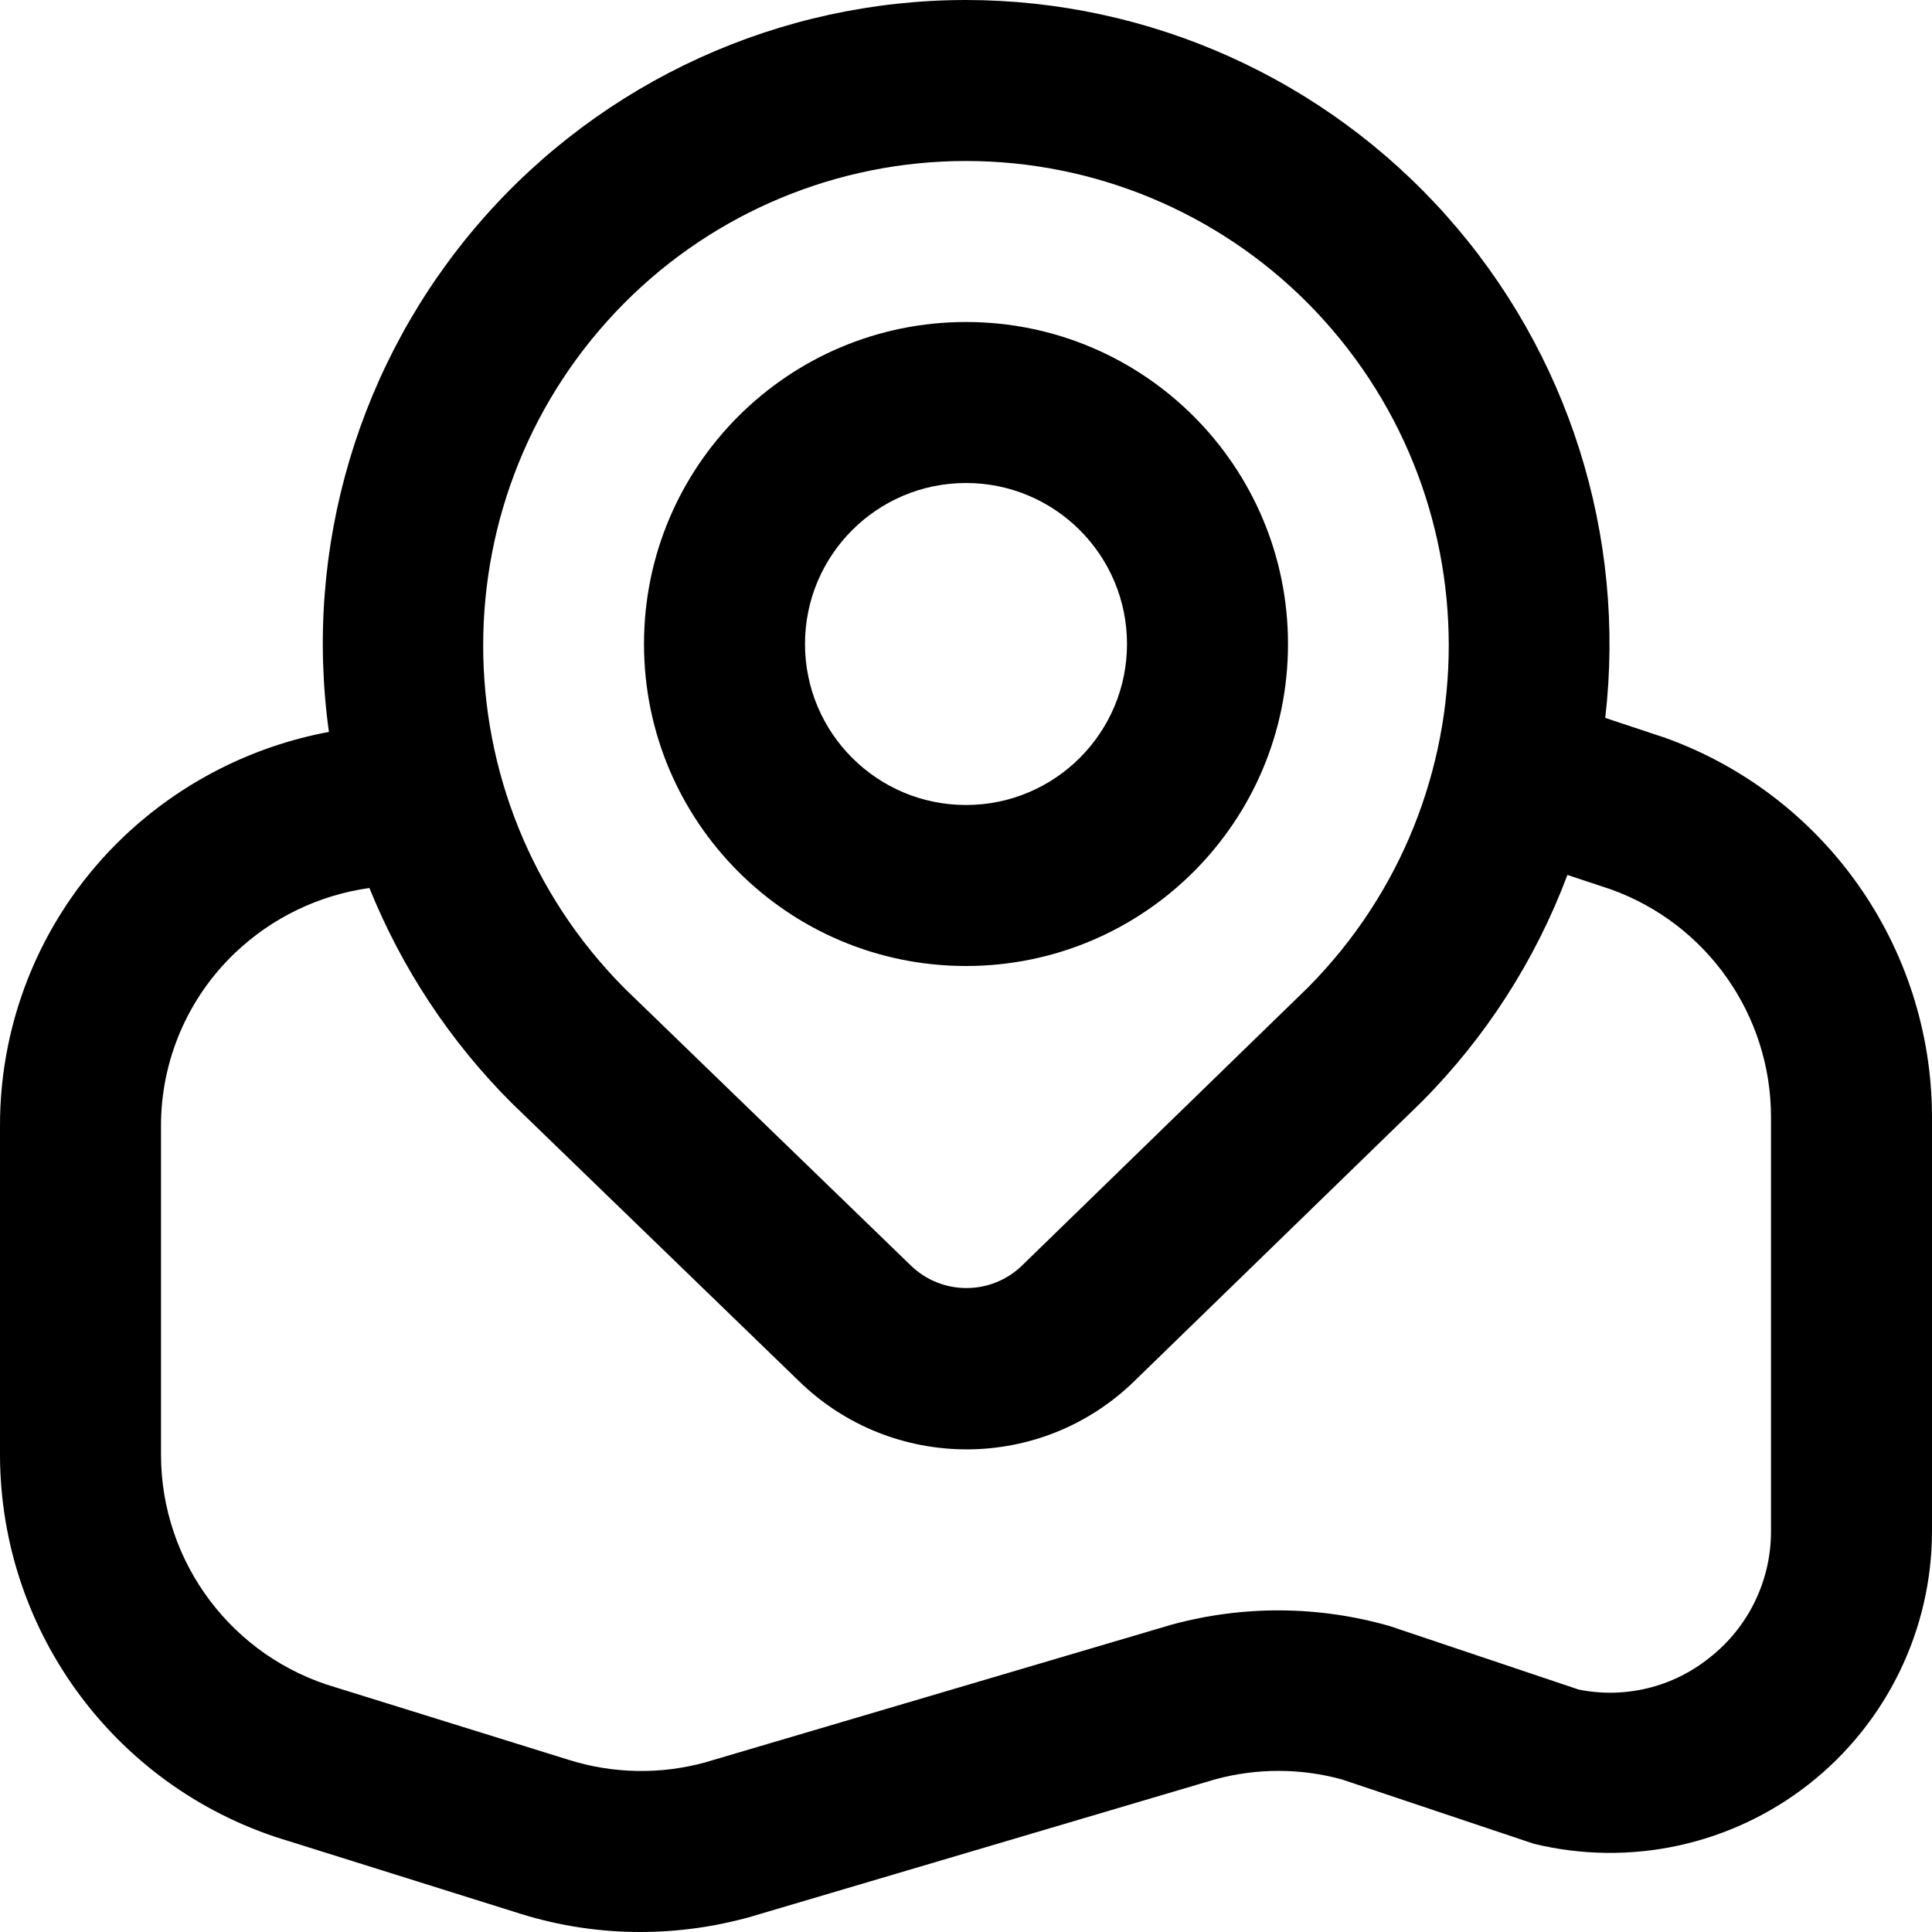
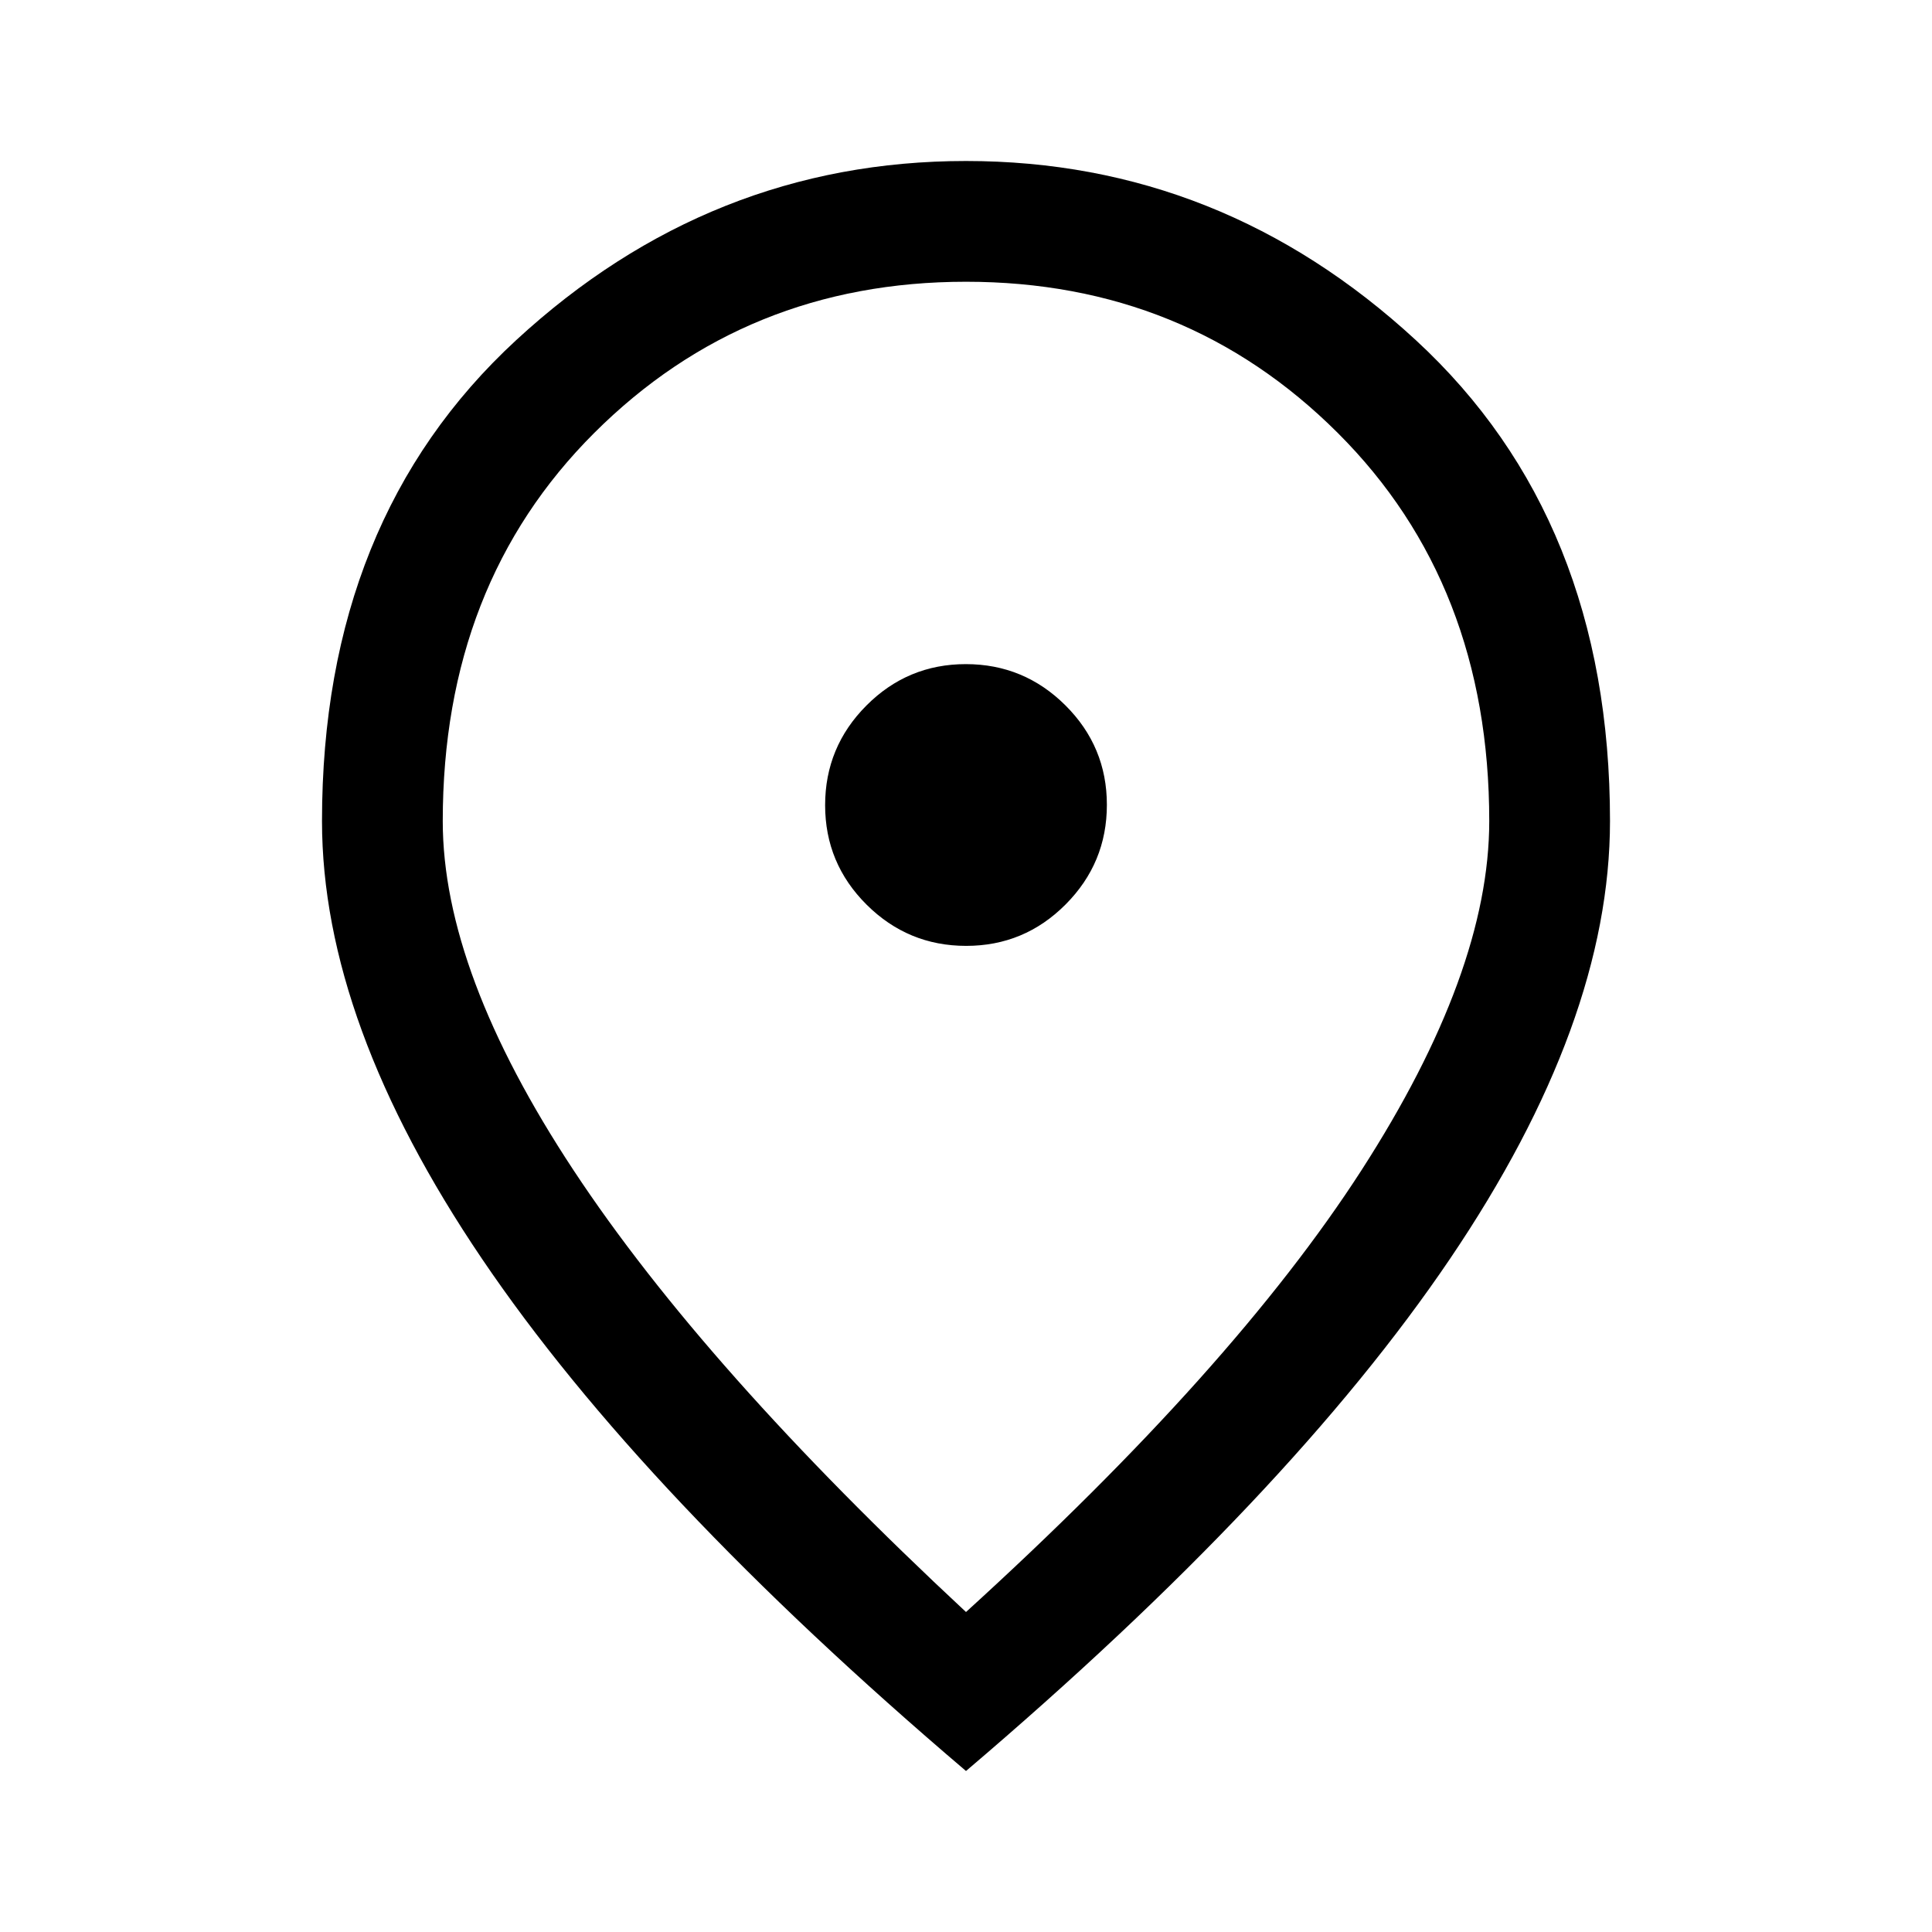
- <svg xmlns="http://www.w3.org/2000/svg" id="Layer_1" data-name="Layer 1" viewBox="0 0 24 24" width="512" height="512">
-   <path d="M12,12A4,4,0,1,0,8,8,4,4,0,0,0,12,12Zm0-6a2,2,0,1,1-2,2A2,2,0,0,1,12,6Zm8.66,3.157-.719-.239A8,8,0,0,0,12,0,7.993,7.993,0,0,0,4.086,9.092a5.045,5.045,0,0,0-2.548,1.3A4.946,4.946,0,0,0,0,14v4.075a5.013,5.013,0,0,0,3.6,4.8l2.87.9A4.981,4.981,0,0,0,7.959,24a5.076,5.076,0,0,0,1.355-.186l5.78-1.71a2.987,2.987,0,0,1,1.573,0l2.387.8A4,4,0,0,0,24,19.021V13.872A5.015,5.015,0,0,0,20.66,9.156ZM7.758,3.762a5.987,5.987,0,0,1,8.484,0,6.037,6.037,0,0,1,.011,8.5L12.7,15.717a.992.992,0,0,1-1.389,0L7.758,12.277A6.04,6.04,0,0,1,7.758,3.762ZM22,19.021a1.991,1.991,0,0,1-.764,1.572,1.969,1.969,0,0,1-1.626.395L17.265,20.2a5.023,5.023,0,0,0-2.717-.016L8.764,21.892a3,3,0,0,1-1.694-.029l-2.894-.9A3.013,3.013,0,0,1,2,18.075V14a2.964,2.964,0,0,1,.92-2.163,3.024,3.024,0,0,1,1.669-.806A8.021,8.021,0,0,0,6.354,13.7l3.567,3.453a2.983,2.983,0,0,0,4.174,0l3.563-3.463a7.962,7.962,0,0,0,1.813-2.821l.537.178A3.006,3.006,0,0,1,22,13.872Z" />
+ <svg xmlns="http://www.w3.org/2000/svg" height="48" viewBox="0 96 960 960" width="48">
+   <path d="M480.089 566Q509 566 529.5 545.411q20.5-20.588 20.5-49.5Q550 467 529.411 446.5q-20.588-20.5-49.5-20.5Q451 426 430.5 446.589q-20.5 20.588-20.5 49.5Q410 525 430.589 545.5q20.588 20.5 49.5 20.5ZM480 897q133-121 196.5-219.5T740 504q0-117.79-75.292-192.895Q589.417 236 480 236t-184.708 75.105Q220 386.21 220 504q0 75 65 173.5T480 897Zm0 79Q319 839 239.5 721.5T160 504q0-150 96.5-239T480 176q127 0 223.5 89T800 504q0 100-79.5 217.5T480 976Zm0-472Z" />
</svg>
